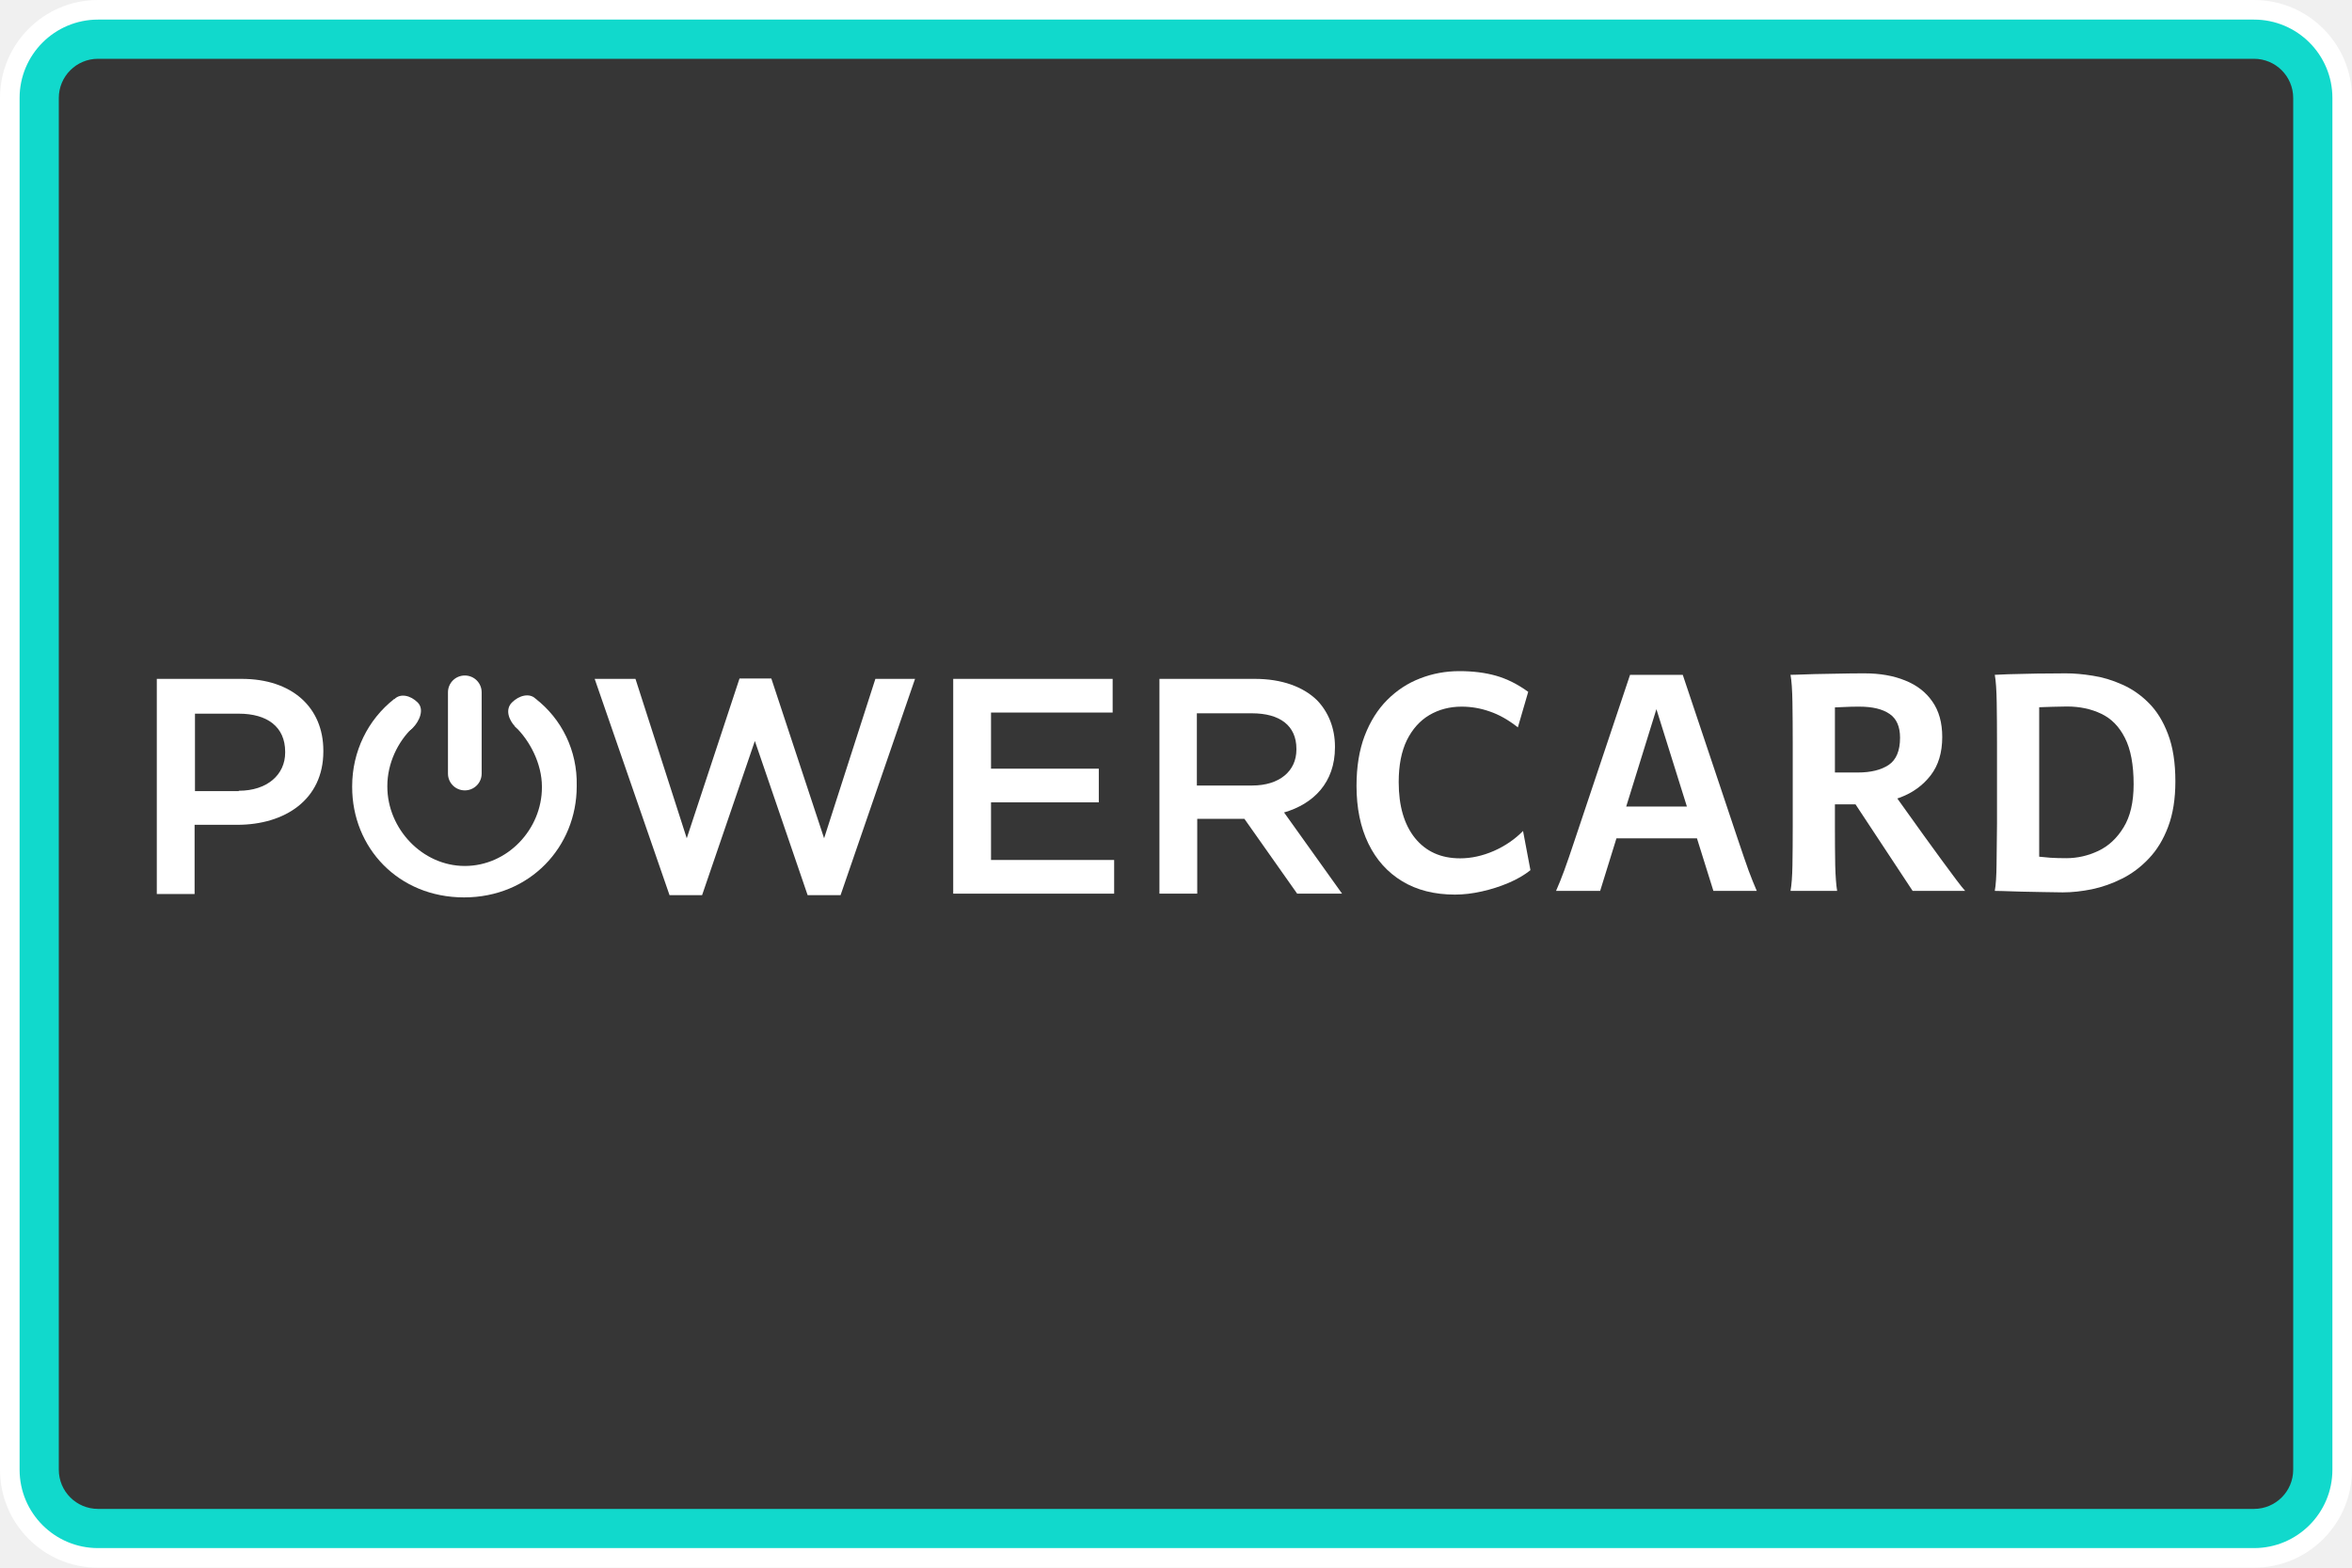
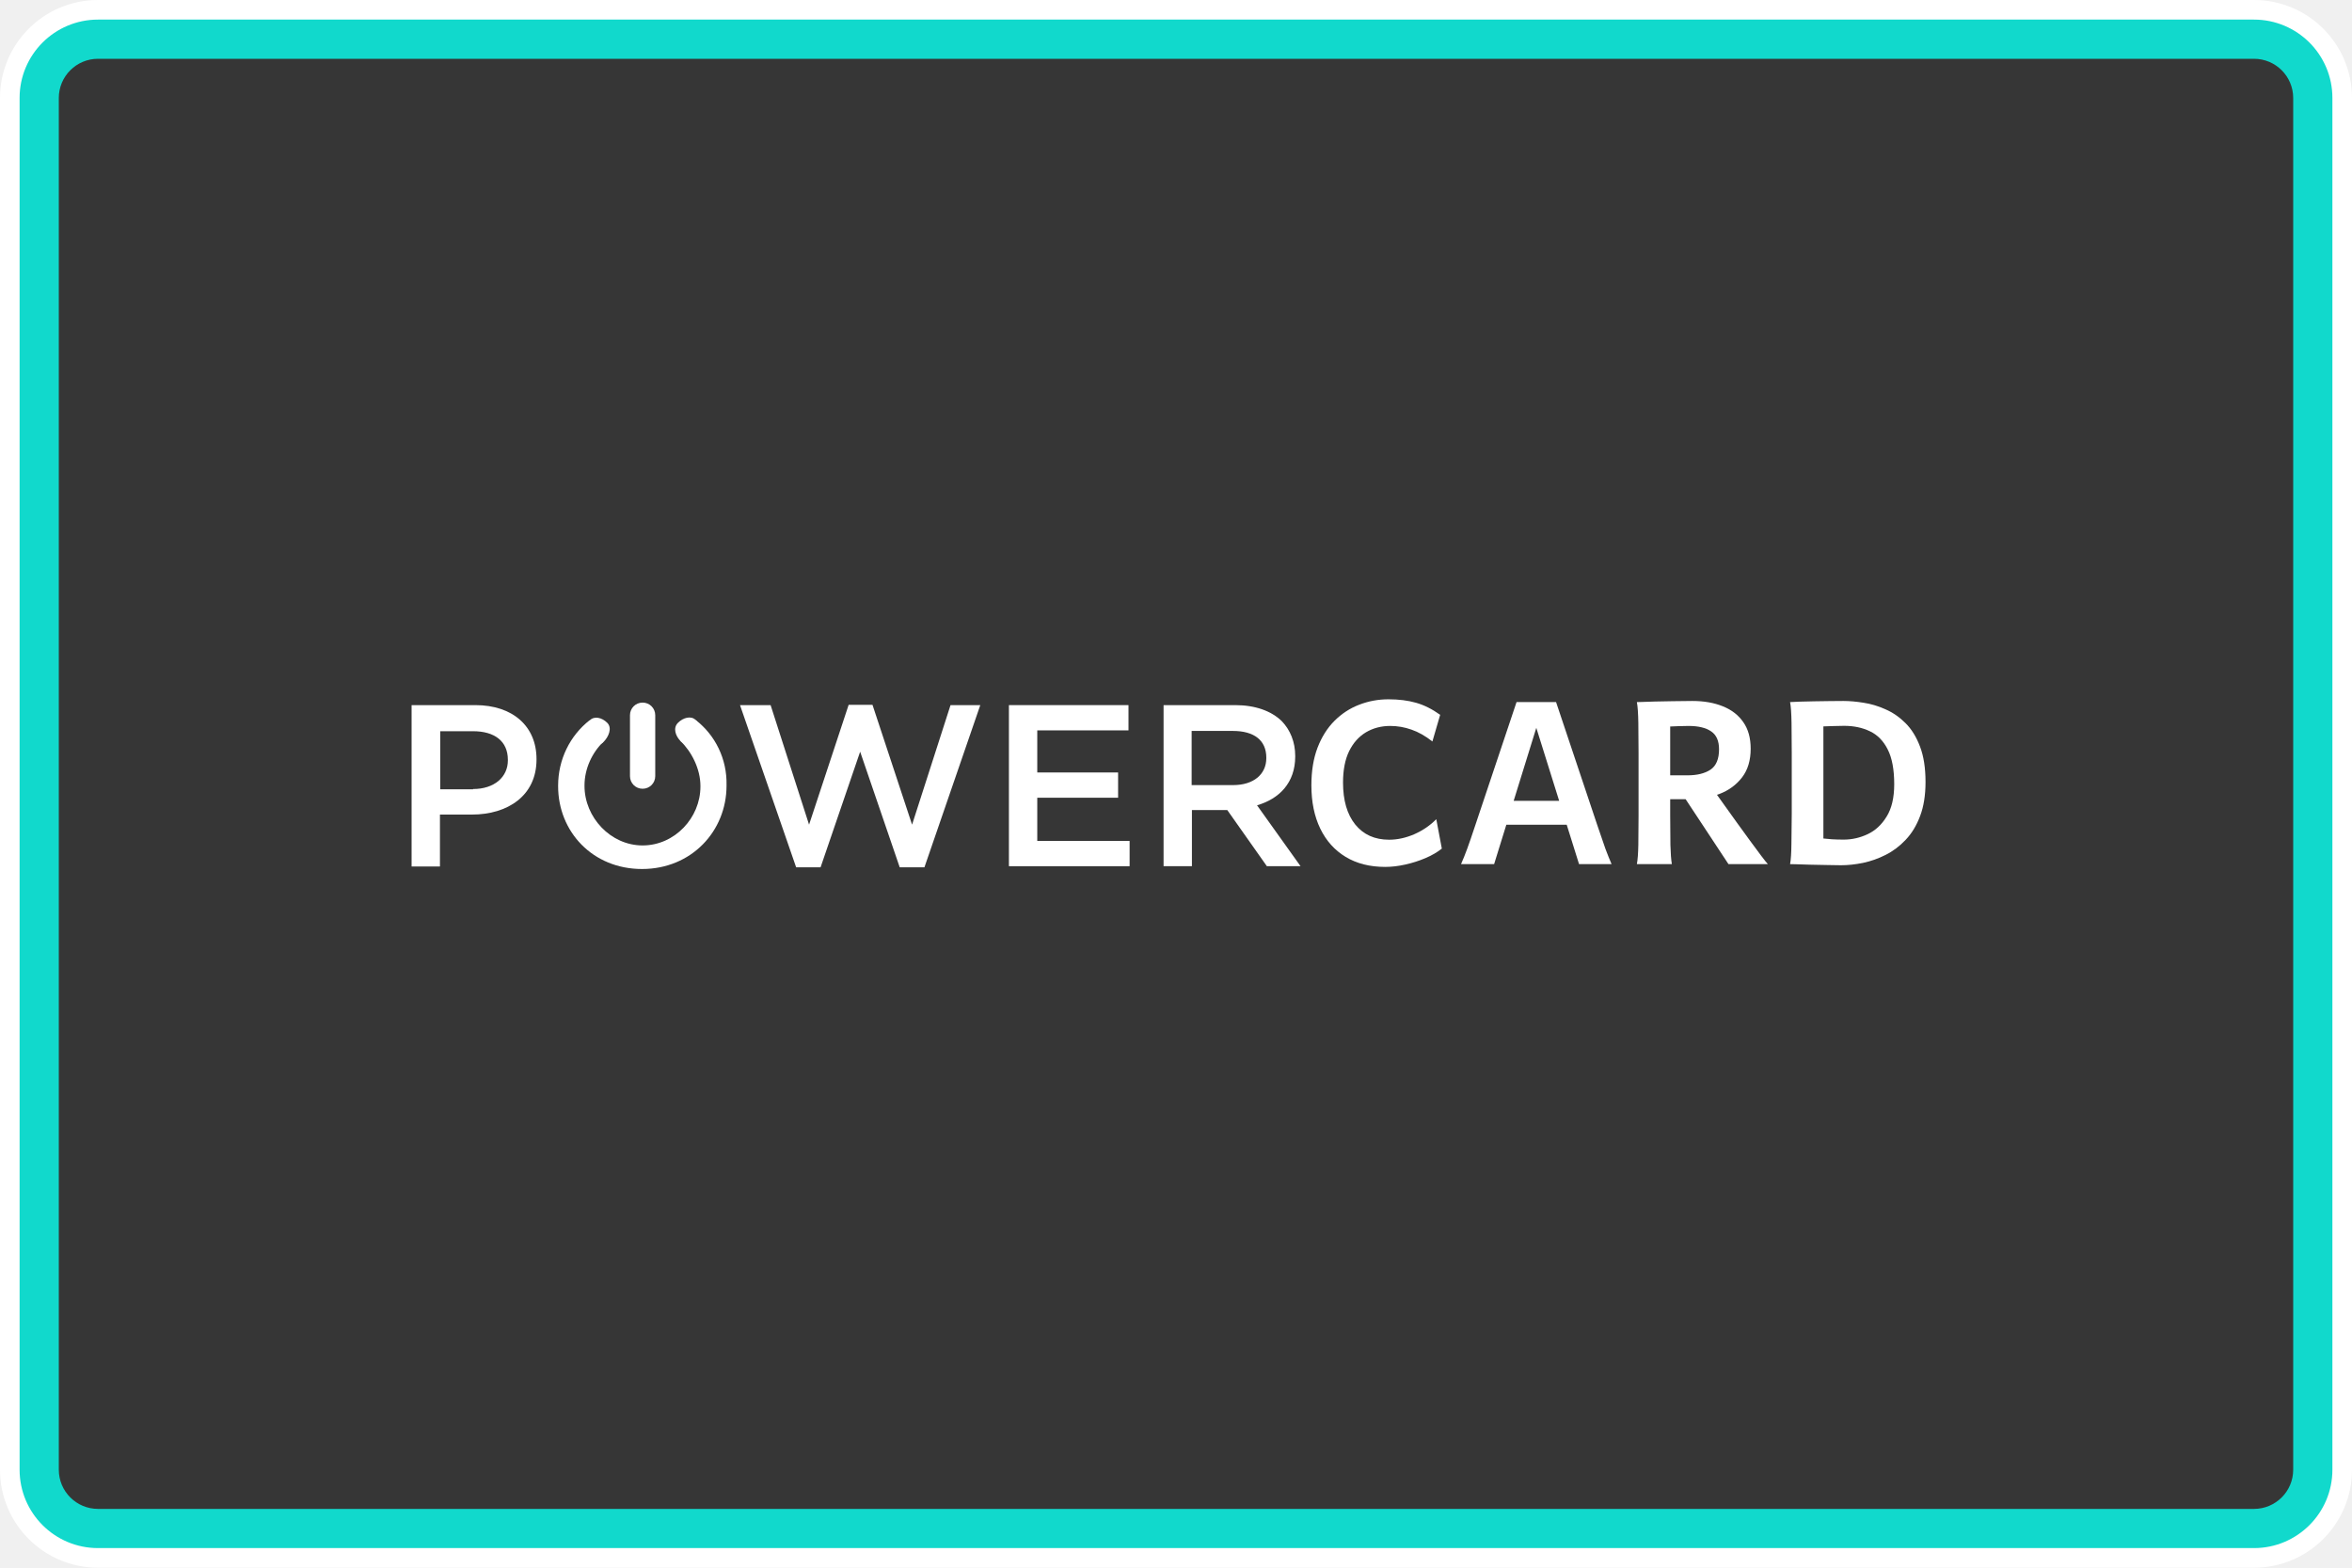
<svg xmlns="http://www.w3.org/2000/svg" width="120" height="80" viewBox="0 0 120 80" role="img" aria-labelledby="t-powercard">
  <rect width="120" height="80" rx="5" fill="#FFFFFF" />
  <rect x="1" y="1" width="118" height="78" rx="4" fill="#11D9CC" />
  <rect x="3" y="3" width="114" height="74" rx="2" fill="#363636" />
-   <svg fill="none" x="8" y="8" width="104" height="64" viewBox="0 0 914 102" preserveAspectRatio="xMidYMid meet">
+   <svg fill="none" x="21" y="19" width="78" height="42" viewBox="0 0 914 102" preserveAspectRatio="xMidYMid meet">
    <path d="M38.094 3.923C60.581 3.923 74.677 16.677 74.677 36.144V36.479C74.677 58.127 57.392 69.371 36.08 69.371H16.949V100.416H0V3.923H38.094ZM36.751 54.1C49.505 54.1 57.56 46.884 57.56 36.983V36.647C57.56 25.404 49.505 19.53 36.751 19.53H17.117V54.267H36.751V54.1Z" fill="#FFFFFF" />
    <path d="M196.342 3.923H214.633L237.624 75.412L261.285 3.756H275.55L299.211 75.412L322.202 3.923H339.99L306.595 100.92H291.827L268.166 31.78L244.504 100.92H229.904L196.342 3.923Z" fill="#FFFFFF" />
    <path d="M428.595 3.923V19.027H374.056V44.199H422.386V59.302H374.056V85.145H429.267V100.248H357.107V3.923H428.595Z" fill="#FFFFFF" />
    <path d="M449.404 3.923H492.364C504.447 3.923 514.012 7.447 520.221 13.489C525.256 18.691 528.277 25.907 528.277 34.298V34.633C528.277 50.408 518.711 59.973 505.454 63.833L531.465 100.248H511.327L487.666 66.686H466.521V100.248H449.572V3.923H449.404ZM491.19 51.75C503.272 51.75 510.992 45.373 510.992 35.64V35.304C510.992 24.9 503.608 19.362 491.022 19.362H466.353V51.75H491.19Z" fill="#FFFFFF" />
    <path d="M169.827 12.818L160.597 25.236C167.31 31.613 172.68 42.017 172.68 52.254V52.589C172.68 71.384 157.241 87.83 138.11 87.83C118.98 87.83 103.373 71.049 103.373 52.254V51.918C103.373 41.849 108.072 32.116 114.617 25.907L106.394 12.985C94.647 22.215 87.599 36.479 87.599 52.086V52.422C87.599 79.607 108.24 101.926 137.775 101.926C167.31 101.926 188.287 79.272 188.287 52.086V51.75C188.622 36.144 181.574 21.879 169.827 12.818Z" fill="#FFFFFF" />
    <path d="M145.662 46.38C145.662 50.575 142.306 53.932 138.11 53.932C133.915 53.932 130.559 50.575 130.559 46.38V9.965C130.559 5.769 133.915 2.413 138.11 2.413C142.306 2.413 145.662 5.769 145.662 9.965V46.38Z" fill="#FFFFFF" />
    <path d="M106.562 12.985C109.247 10.3 113.777 11.307 116.966 14.496C120.154 17.684 117.637 23.054 114.784 25.907C112.099 28.592 110.086 27.585 106.897 24.397C103.709 21.208 103.876 15.67 106.562 12.985Z" fill="#FFFFFF" />
    <path d="M169.827 12.818C167.142 10.133 162.443 11.307 159.255 14.496C156.066 17.684 157.912 22.383 160.597 25.236C163.282 27.921 166.135 27.585 169.324 24.397C172.68 21.208 172.68 15.67 169.827 12.818Z" fill="#FFFFFF" />
    <path d="M612.61 72.129L615.928 89.718C613.229 91.886 609.955 93.789 606.105 95.426C602.256 97.063 598.229 98.346 594.026 99.275C589.867 100.205 585.884 100.669 582.079 100.669C572.92 100.669 565.044 98.678 558.451 94.696C551.858 90.713 546.791 85.072 543.252 77.771C539.712 70.47 537.942 61.842 537.942 51.886C537.942 43.346 539.159 35.868 541.592 29.453C544.07 22.992 547.455 17.616 551.747 13.324C556.039 9.032 560.951 5.824 566.482 3.7C572.057 1.532 577.92 0.448 584.07 0.448C590.176 0.448 595.641 1.134 600.464 2.506C605.331 3.877 610.154 6.289 614.933 9.74L610.287 25.669C606.083 22.351 601.902 19.984 597.743 18.568C593.628 17.108 589.402 16.377 585.066 16.377C579.712 16.377 574.889 17.639 570.597 20.161C566.349 22.683 562.986 26.444 560.508 31.444C558.075 36.444 556.858 42.705 556.858 50.227C556.858 60.891 559.291 69.253 564.159 75.315C569.07 81.377 575.818 84.408 584.402 84.408C589.402 84.408 594.446 83.302 599.535 81.09C604.623 78.833 608.982 75.846 612.61 72.129Z" fill="#FFFFFF" />
    <path d="M647.189 99.01H627.411C628.605 96.311 629.822 93.28 631.061 89.917C632.3 86.554 633.959 81.731 636.039 75.448L660.596 2.108H684.225L708.782 75.448C710.862 81.643 712.521 86.466 713.76 89.917C715.043 93.324 716.26 96.355 717.41 99.01H697.964L690.596 75.448H654.49L647.189 99.01ZM686.083 61.178L672.411 17.506L658.871 61.178H686.083Z" fill="#FFFFFF" />
    <path d="M752.455 60.183V70.138C752.455 76.687 752.499 82.483 752.587 87.528C752.72 92.572 753.008 96.399 753.45 99.01H732.543C733.03 96.355 733.317 92.528 733.406 87.528C733.494 82.483 733.539 76.687 733.539 70.138V32.638C733.539 26.134 733.494 20.094 733.406 14.519C733.317 8.9 733.03 4.762 732.543 2.108C732.543 2.108 733.517 2.085 735.463 2.041C737.455 1.953 740.065 1.864 743.295 1.776C746.57 1.687 750.154 1.621 754.048 1.577C757.941 1.488 761.835 1.444 765.729 1.444C772.632 1.444 778.693 2.506 783.915 4.63C789.136 6.709 793.207 9.851 796.127 14.054C799.092 18.258 800.574 23.568 800.574 29.984C800.574 36.975 798.848 42.705 795.397 47.174C791.946 51.643 787.432 54.939 781.857 57.063C776.326 59.143 770.397 60.183 764.07 60.183H752.455ZM752.455 16.709V45.913H762.742C768.539 45.913 773.14 44.784 776.547 42.528C779.955 40.227 781.658 36.156 781.658 30.315C781.658 25.315 780.087 21.753 776.946 19.63C773.804 17.462 769.291 16.377 763.406 16.377C760.84 16.377 758.804 16.422 757.3 16.51C755.84 16.554 754.225 16.621 752.455 16.709ZM759.49 56.864L777.477 53.413C777.477 53.413 778.185 54.408 779.601 56.399C781.016 58.346 782.853 60.913 785.109 64.099C787.41 67.284 789.866 70.713 792.477 74.386C795.131 78.059 797.72 81.621 800.242 85.072C802.764 88.523 804.977 91.51 806.879 94.032C808.782 96.554 810.109 98.213 810.862 99.01H787.3L759.49 56.864Z" fill="#FFFFFF" />
    <path d="M825.131 68.811V32.638C825.131 26.134 825.087 20.094 824.999 14.519C824.91 8.9 824.623 4.762 824.136 2.108C825.596 2.019 827.609 1.931 830.176 1.842C832.786 1.754 835.618 1.687 838.671 1.643C841.769 1.554 844.822 1.51 847.83 1.51C850.884 1.466 853.605 1.444 855.994 1.444C859.667 1.444 863.693 1.798 868.074 2.506C872.454 3.169 876.813 4.475 881.149 6.422C885.529 8.324 889.512 11.068 893.096 14.652C896.724 18.236 899.622 22.904 901.79 28.656C904.003 34.408 905.109 41.488 905.109 49.895C905.109 57.771 904.025 64.563 901.857 70.271C899.733 75.935 896.857 80.669 893.229 84.475C889.644 88.28 885.64 91.289 881.215 93.501C876.835 95.713 872.322 97.306 867.676 98.28C863.074 99.209 858.715 99.674 854.6 99.674C852.344 99.674 849.512 99.629 846.105 99.541C842.742 99.497 839.379 99.43 836.016 99.342C832.653 99.253 829.822 99.165 827.521 99.076C825.264 99.032 824.136 99.01 824.136 99.01C824.623 96.355 824.888 92.306 824.932 86.864C825.021 81.377 825.087 75.36 825.131 68.811ZM844.047 16.643V83.678C845.33 83.811 847.012 83.966 849.092 84.143C851.215 84.275 853.583 84.342 856.193 84.342C861.149 84.342 865.928 83.258 870.53 81.09C875.131 78.921 878.914 75.404 881.879 70.537C884.888 65.669 886.392 59.231 886.392 51.222C886.392 42.417 885.087 35.47 882.476 30.382C879.91 25.293 876.37 21.687 871.857 19.563C867.344 17.395 862.211 16.311 856.459 16.311C854.645 16.311 852.476 16.355 849.954 16.444C847.432 16.488 845.463 16.554 844.047 16.643Z" fill="#FFFFFF" />
  </svg>
</svg>
